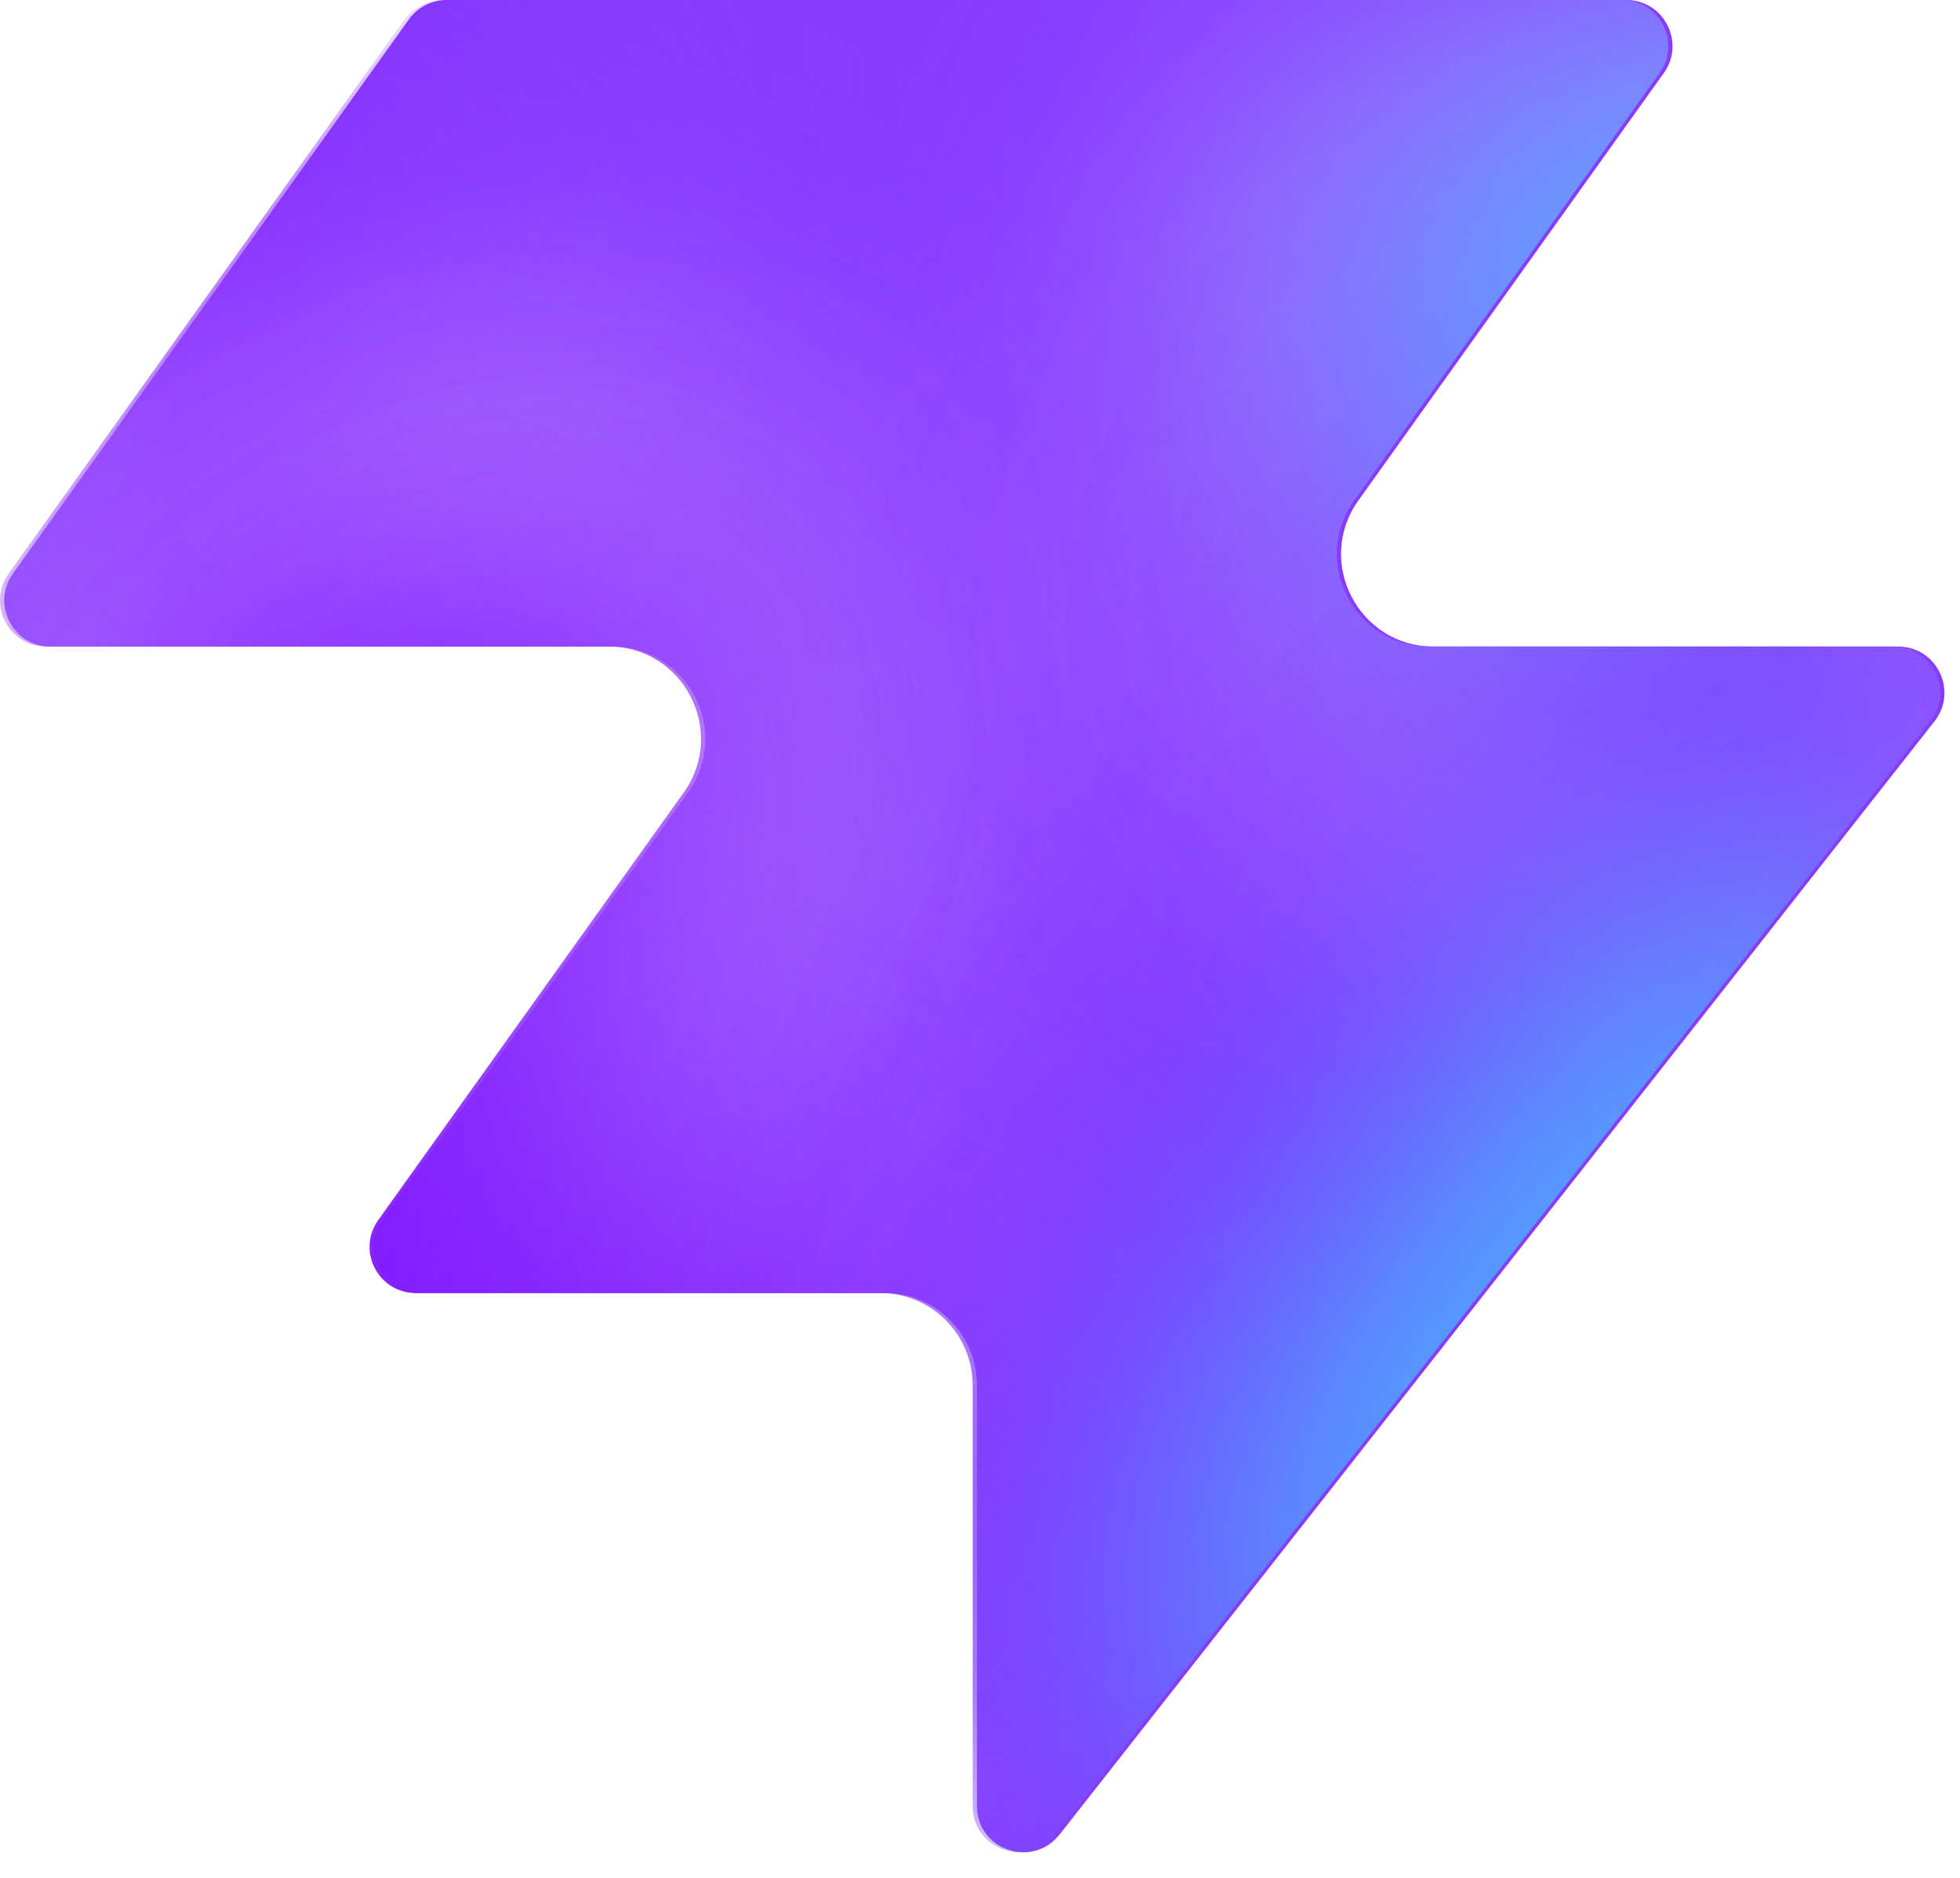
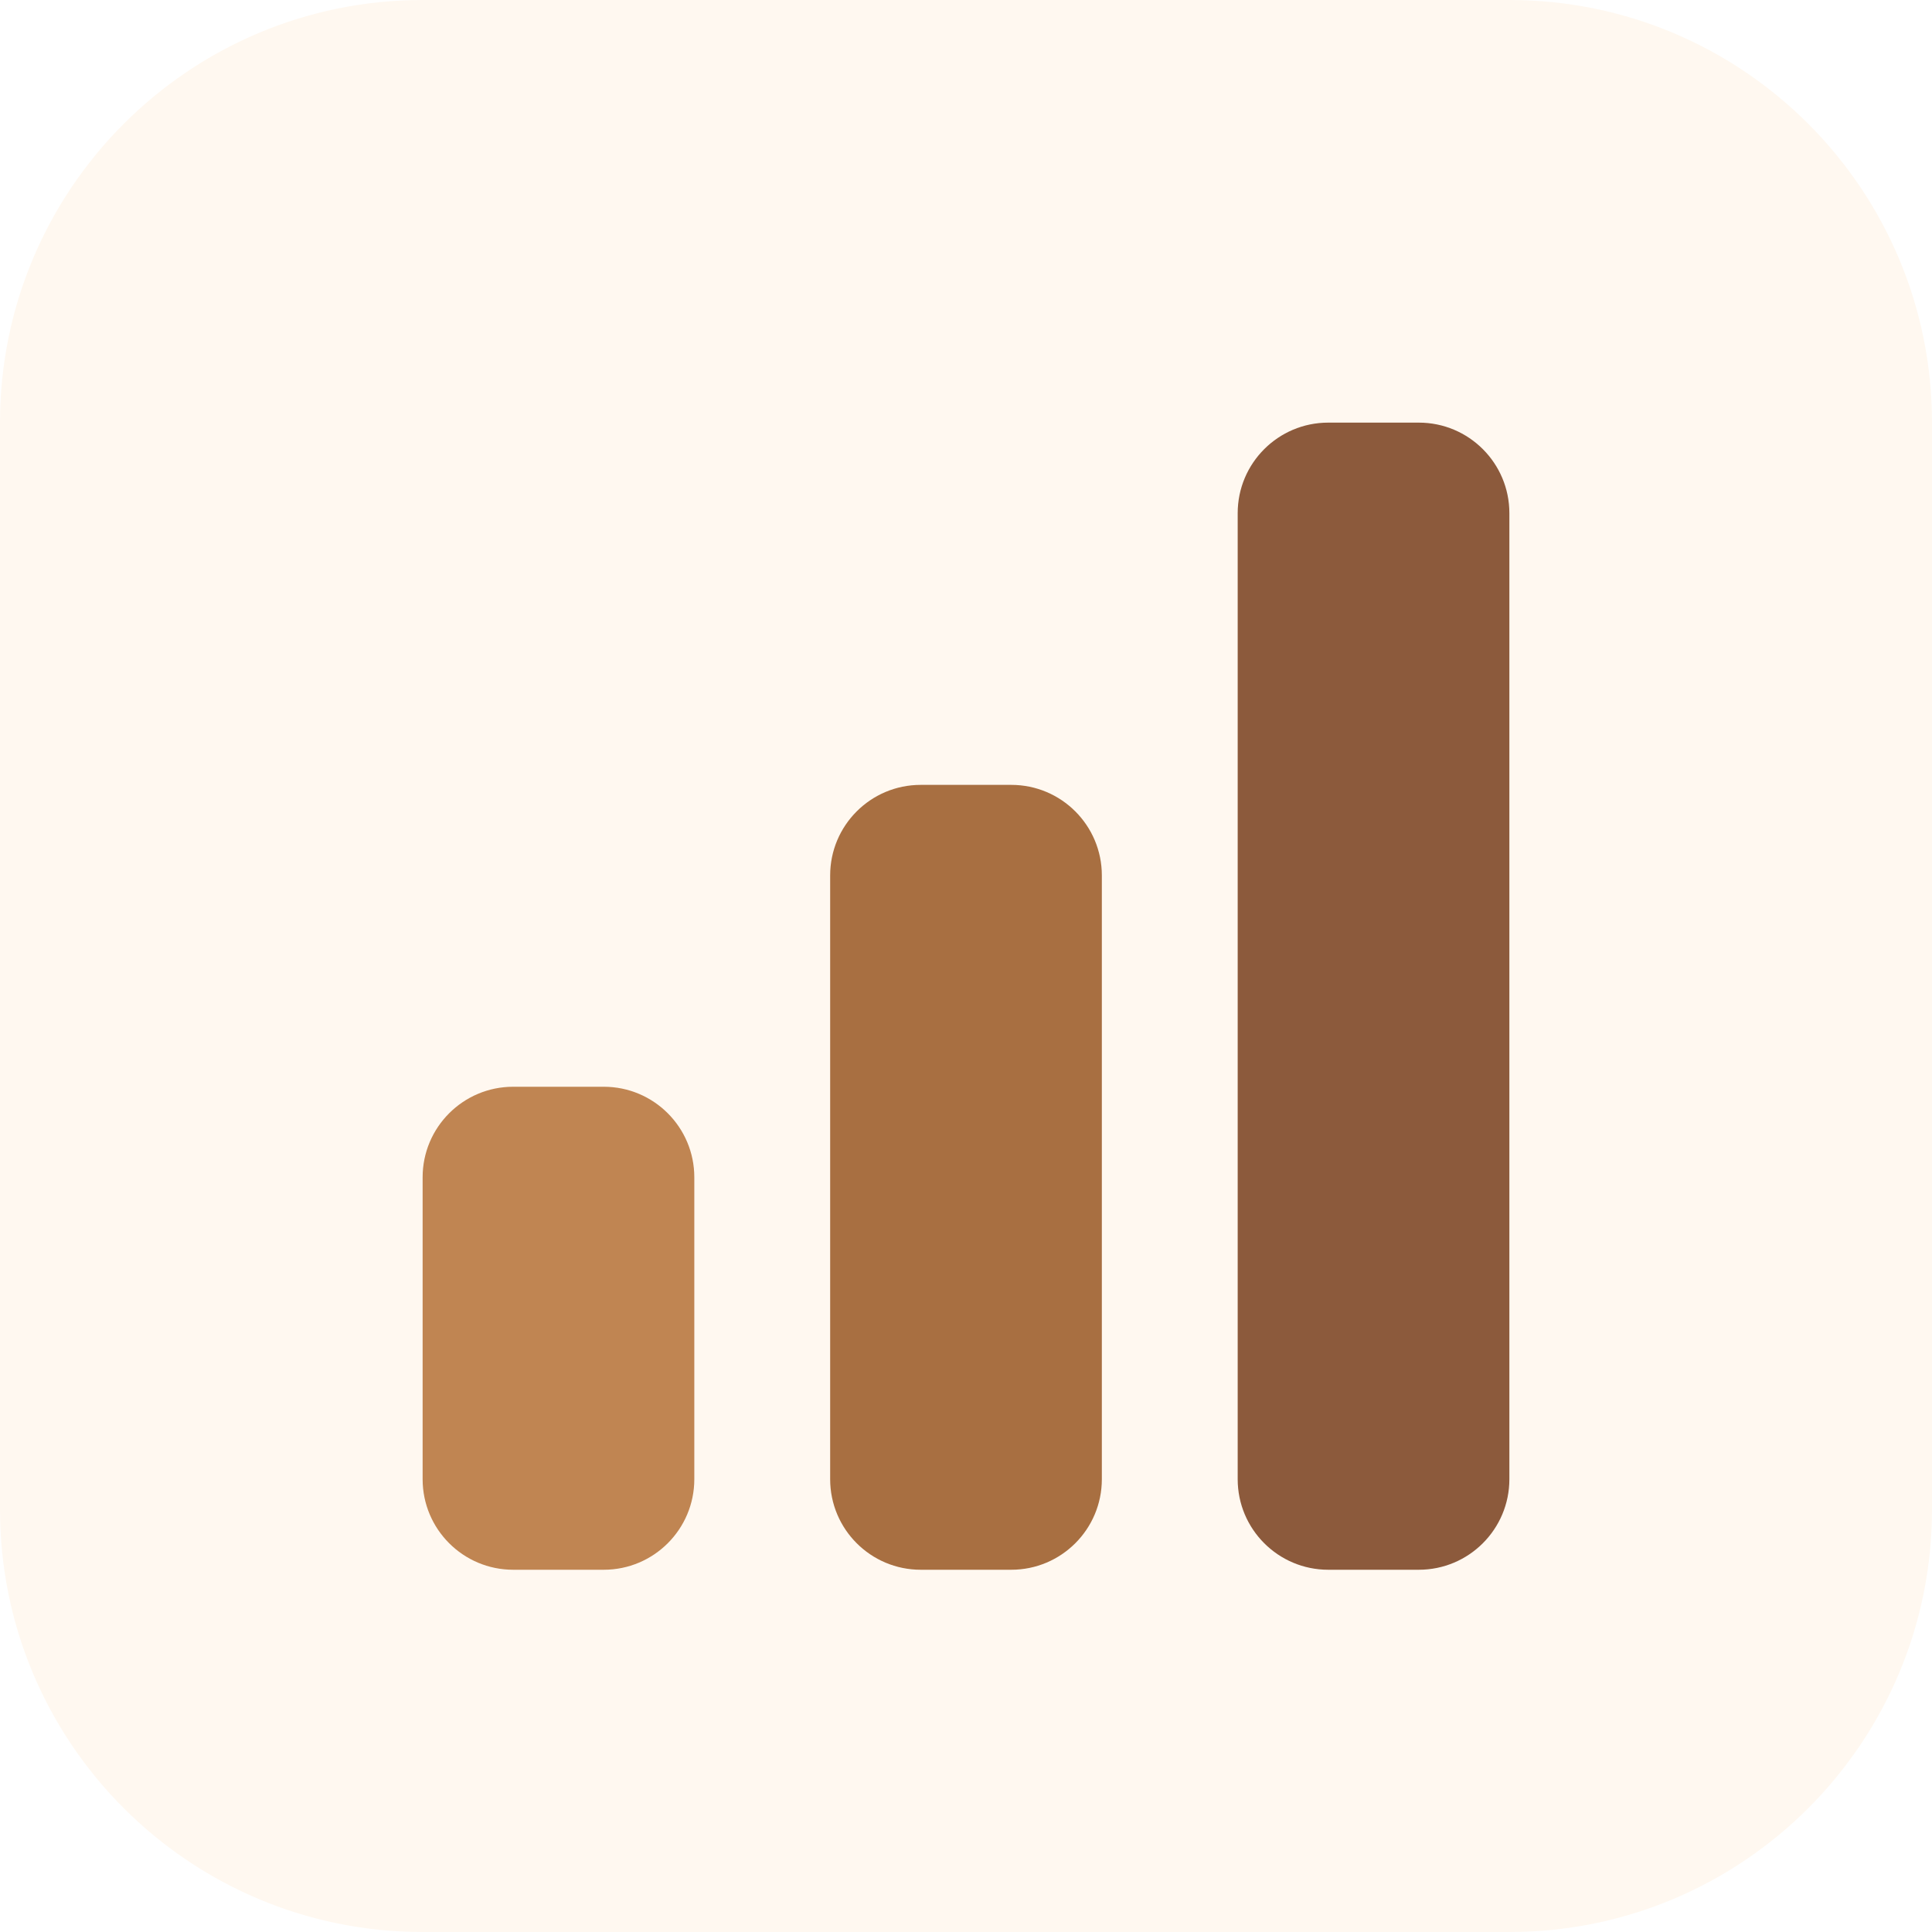
- <svg xmlns="http://www.w3.org/2000/svg" width="48" height="46" fill="none" viewBox="0 0 48 46">
-   <path fill="#863bff" d="M25.946 44.938c-.664.845-2.021.375-2.021-.698V33.937a2.26 2.26 0 0 0-2.262-2.262H10.287c-.92 0-1.456-1.04-.92-1.788l7.48-10.471c1.07-1.497 0-3.578-1.842-3.578H1.237c-.92 0-1.456-1.04-.92-1.788L10.013.474c.214-.297.556-.474.92-.474h28.894c.92 0 1.456 1.04.92 1.788l-7.48 10.471c-1.07 1.498 0 3.579 1.842 3.579h11.377c.943 0 1.473 1.088.89 1.83L25.947 44.94z" style="fill:#863bff;fill:color(display-p3 .525 .23 1);fill-opacity:1" />
-   <mask id="a" width="48" height="46" x="0" y="0" maskUnits="userSpaceOnUse" style="mask-type:alpha">
-     <path fill="#000" d="M25.842 44.938c-.664.844-2.021.375-2.021-.698V33.937a2.26 2.26 0 0 0-2.262-2.262H10.183c-.92 0-1.456-1.04-.92-1.788l7.48-10.471c1.07-1.498 0-3.579-1.842-3.579H1.133c-.92 0-1.456-1.04-.92-1.787L9.91.473c.214-.297.556-.474.92-.474h28.894c.92 0 1.456 1.04.92 1.788l-7.48 10.471c-1.07 1.498 0 3.578 1.842 3.578h11.377c.943 0 1.473 1.088.89 1.832L25.843 44.94z" style="fill:#000;fill-opacity:1" />
-   </mask>
-   <g mask="url(#a)">
-     <g filter="url(#b)">
-       <ellipse cx="5.508" cy="14.704" fill="#ede6ff" rx="5.508" ry="14.704" style="fill:#ede6ff;fill:color(display-p3 .927 .903 1);fill-opacity:1" transform="matrix(.00324 1 1 -.00324 -4.47 31.516)" />
-     </g>
-     <g filter="url(#c)">
-       <ellipse cx="10.399" cy="29.851" fill="#ede6ff" rx="10.399" ry="29.851" style="fill:#ede6ff;fill:color(display-p3 .927 .903 1);fill-opacity:1" transform="matrix(.00324 1 1 -.00324 -39.328 7.883)" />
-     </g>
-     <g filter="url(#d)">
-       <ellipse cx="5.508" cy="30.487" fill="#7e14ff" rx="5.508" ry="30.487" style="fill:#7e14ff;fill:color(display-p3 .492 .077 1);fill-opacity:1" transform="rotate(89.814 -25.913 -14.639)scale(1 -1)" />
-     </g>
-     <g filter="url(#e)">
-       <ellipse cx="5.508" cy="30.599" fill="#7e14ff" rx="5.508" ry="30.599" style="fill:#7e14ff;fill:color(display-p3 .492 .077 1);fill-opacity:1" transform="rotate(89.814 -32.644 -3.334)scale(1 -1)" />
-     </g>
-     <g filter="url(#f)">
-       <ellipse cx="5.508" cy="30.599" fill="#7e14ff" rx="5.508" ry="30.599" style="fill:#7e14ff;fill:color(display-p3 .492 .077 1);fill-opacity:1" transform="matrix(.00324 1 1 -.00324 -34.34 30.47)" />
-     </g>
-     <g filter="url(#g)">
-       <ellipse cx="14.072" cy="22.078" fill="#ede6ff" rx="14.072" ry="22.078" style="fill:#ede6ff;fill:color(display-p3 .927 .903 1);fill-opacity:1" transform="rotate(93.35 24.506 48.493)scale(-1 1)" />
-     </g>
-     <g filter="url(#h)">
-       <ellipse cx="3.47" cy="21.501" fill="#7e14ff" rx="3.47" ry="21.501" style="fill:#7e14ff;fill:color(display-p3 .492 .077 1);fill-opacity:1" transform="rotate(89.009 28.708 47.59)scale(-1 1)" />
-     </g>
-     <g filter="url(#i)">
-       <ellipse cx="3.47" cy="21.501" fill="#7e14ff" rx="3.47" ry="21.501" style="fill:#7e14ff;fill:color(display-p3 .492 .077 1);fill-opacity:1" transform="rotate(89.009 28.708 47.59)scale(-1 1)" />
-     </g>
-     <g filter="url(#j)">
-       <ellipse cx=".387" cy="8.972" fill="#7e14ff" rx="4.407" ry="29.108" style="fill:#7e14ff;fill:color(display-p3 .492 .077 1);fill-opacity:1" transform="rotate(39.51 .387 8.972)" />
-     </g>
-     <g filter="url(#k)">
-       <ellipse cx="47.523" cy="-6.092" fill="#7e14ff" rx="4.407" ry="29.108" style="fill:#7e14ff;fill:color(display-p3 .492 .077 1);fill-opacity:1" transform="rotate(37.892 47.523 -6.092)" />
-     </g>
-     <g filter="url(#l)">
-       <ellipse cx="41.412" cy="6.333" fill="#47bfff" rx="5.971" ry="9.665" style="fill:#47bfff;fill:color(display-p3 .28 .748 1);fill-opacity:1" transform="rotate(37.892 41.412 6.333)" />
-     </g>
-     <g filter="url(#m)">
-       <ellipse cx="-1.879" cy="38.332" fill="#7e14ff" rx="4.407" ry="29.108" style="fill:#7e14ff;fill:color(display-p3 .492 .077 1);fill-opacity:1" transform="rotate(37.892 -1.88 38.332)" />
-     </g>
-     <g filter="url(#n)">
-       <ellipse cx="-1.879" cy="38.332" fill="#7e14ff" rx="4.407" ry="29.108" style="fill:#7e14ff;fill:color(display-p3 .492 .077 1);fill-opacity:1" transform="rotate(37.892 -1.88 38.332)" />
-     </g>
-     <g filter="url(#o)">
-       <ellipse cx="35.651" cy="29.907" fill="#7e14ff" rx="4.407" ry="29.108" style="fill:#7e14ff;fill:color(display-p3 .492 .077 1);fill-opacity:1" transform="rotate(37.892 35.651 29.907)" />
-     </g>
-     <g filter="url(#p)">
-       <ellipse cx="38.418" cy="32.4" fill="#47bfff" rx="5.971" ry="15.297" style="fill:#47bfff;fill:color(display-p3 .28 .748 1);fill-opacity:1" transform="rotate(37.892 38.418 32.4)" />
-     </g>
-   </g>
-   <defs>
-     <filter id="b" width="60.045" height="41.654" x="-19.77" y="16.149" color-interpolation-filters="sRGB" filterUnits="userSpaceOnUse">
-       <feFlood flood-opacity="0" result="BackgroundImageFix" />
-       <feBlend in="SourceGraphic" in2="BackgroundImageFix" result="shape" />
-       <feGaussianBlur result="effect1_foregroundBlur_2002_17158" stdDeviation="7.659" />
-     </filter>
-     <filter id="c" width="90.34" height="51.437" x="-54.613" y="-7.533" color-interpolation-filters="sRGB" filterUnits="userSpaceOnUse">
-       <feFlood flood-opacity="0" result="BackgroundImageFix" />
-       <feBlend in="SourceGraphic" in2="BackgroundImageFix" result="shape" />
-       <feGaussianBlur result="effect1_foregroundBlur_2002_17158" stdDeviation="7.659" />
-     </filter>
-     <filter id="d" width="79.355" height="29.4" x="-49.64" y="2.03" color-interpolation-filters="sRGB" filterUnits="userSpaceOnUse">
-       <feFlood flood-opacity="0" result="BackgroundImageFix" />
-       <feBlend in="SourceGraphic" in2="BackgroundImageFix" result="shape" />
-       <feGaussianBlur result="effect1_foregroundBlur_2002_17158" stdDeviation="4.596" />
-     </filter>
-     <filter id="e" width="79.579" height="29.4" x="-45.045" y="20.029" color-interpolation-filters="sRGB" filterUnits="userSpaceOnUse">
-       <feFlood flood-opacity="0" result="BackgroundImageFix" />
-       <feBlend in="SourceGraphic" in2="BackgroundImageFix" result="shape" />
-       <feGaussianBlur result="effect1_foregroundBlur_2002_17158" stdDeviation="4.596" />
-     </filter>
-     <filter id="f" width="79.579" height="29.4" x="-43.513" y="21.178" color-interpolation-filters="sRGB" filterUnits="userSpaceOnUse">
-       <feFlood flood-opacity="0" result="BackgroundImageFix" />
-       <feBlend in="SourceGraphic" in2="BackgroundImageFix" result="shape" />
-       <feGaussianBlur result="effect1_foregroundBlur_2002_17158" stdDeviation="4.596" />
-     </filter>
-     <filter id="g" width="74.749" height="58.852" x="15.756" y="-17.901" color-interpolation-filters="sRGB" filterUnits="userSpaceOnUse">
-       <feFlood flood-opacity="0" result="BackgroundImageFix" />
-       <feBlend in="SourceGraphic" in2="BackgroundImageFix" result="shape" />
-       <feGaussianBlur result="effect1_foregroundBlur_2002_17158" stdDeviation="7.659" />
-     </filter>
-     <filter id="h" width="61.377" height="25.362" x="23.548" y="2.284" color-interpolation-filters="sRGB" filterUnits="userSpaceOnUse">
-       <feFlood flood-opacity="0" result="BackgroundImageFix" />
-       <feBlend in="SourceGraphic" in2="BackgroundImageFix" result="shape" />
-       <feGaussianBlur result="effect1_foregroundBlur_2002_17158" stdDeviation="4.596" />
-     </filter>
-     <filter id="i" width="61.377" height="25.362" x="23.548" y="2.284" color-interpolation-filters="sRGB" filterUnits="userSpaceOnUse">
-       <feFlood flood-opacity="0" result="BackgroundImageFix" />
-       <feBlend in="SourceGraphic" in2="BackgroundImageFix" result="shape" />
-       <feGaussianBlur result="effect1_foregroundBlur_2002_17158" stdDeviation="4.596" />
-     </filter>
-     <filter id="j" width="56.045" height="63.649" x="-27.636" y="-22.853" color-interpolation-filters="sRGB" filterUnits="userSpaceOnUse">
-       <feFlood flood-opacity="0" result="BackgroundImageFix" />
-       <feBlend in="SourceGraphic" in2="BackgroundImageFix" result="shape" />
-       <feGaussianBlur result="effect1_foregroundBlur_2002_17158" stdDeviation="4.596" />
-     </filter>
-     <filter id="k" width="54.814" height="64.646" x="20.116" y="-38.415" color-interpolation-filters="sRGB" filterUnits="userSpaceOnUse">
-       <feFlood flood-opacity="0" result="BackgroundImageFix" />
-       <feBlend in="SourceGraphic" in2="BackgroundImageFix" result="shape" />
-       <feGaussianBlur result="effect1_foregroundBlur_2002_17158" stdDeviation="4.596" />
-     </filter>
-     <filter id="l" width="33.541" height="35.313" x="24.641" y="-11.323" color-interpolation-filters="sRGB" filterUnits="userSpaceOnUse">
-       <feFlood flood-opacity="0" result="BackgroundImageFix" />
-       <feBlend in="SourceGraphic" in2="BackgroundImageFix" result="shape" />
-       <feGaussianBlur result="effect1_foregroundBlur_2002_17158" stdDeviation="4.596" />
-     </filter>
-     <filter id="m" width="54.814" height="64.646" x="-29.286" y="6.009" color-interpolation-filters="sRGB" filterUnits="userSpaceOnUse">
-       <feFlood flood-opacity="0" result="BackgroundImageFix" />
-       <feBlend in="SourceGraphic" in2="BackgroundImageFix" result="shape" />
-       <feGaussianBlur result="effect1_foregroundBlur_2002_17158" stdDeviation="4.596" />
-     </filter>
-     <filter id="n" width="54.814" height="64.646" x="-29.286" y="6.009" color-interpolation-filters="sRGB" filterUnits="userSpaceOnUse">
-       <feFlood flood-opacity="0" result="BackgroundImageFix" />
-       <feBlend in="SourceGraphic" in2="BackgroundImageFix" result="shape" />
-       <feGaussianBlur result="effect1_foregroundBlur_2002_17158" stdDeviation="4.596" />
-     </filter>
-     <filter id="o" width="54.814" height="64.646" x="8.244" y="-2.416" color-interpolation-filters="sRGB" filterUnits="userSpaceOnUse">
-       <feFlood flood-opacity="0" result="BackgroundImageFix" />
-       <feBlend in="SourceGraphic" in2="BackgroundImageFix" result="shape" />
-       <feGaussianBlur result="effect1_foregroundBlur_2002_17158" stdDeviation="4.596" />
-     </filter>
-     <filter id="p" width="39.409" height="43.623" x="18.713" y="10.588" color-interpolation-filters="sRGB" filterUnits="userSpaceOnUse">
-       <feFlood flood-opacity="0" result="BackgroundImageFix" />
-       <feBlend in="SourceGraphic" in2="BackgroundImageFix" result="shape" />
-       <feGaussianBlur result="effect1_foregroundBlur_2002_17158" stdDeviation="4.596" />
-     </filter>
-   </defs>
+ <svg xmlns="http://www.w3.org/2000/svg" width="32" height="32" viewBox="0 0 32 32">
+   <rect width="32" height="32" rx="7" fill="#FFF8F0" />
+   <rect x="7" y="18" width="4.5" height="8" rx="1.5" fill="#C08552" />
+   <rect x="13.75" y="13" width="4.5" height="13" rx="1.5" fill="#A86F41" />
+   <rect x="20.5" y="7" width="4.5" height="19" rx="1.5" fill="#8C5A3C" />
</svg>
